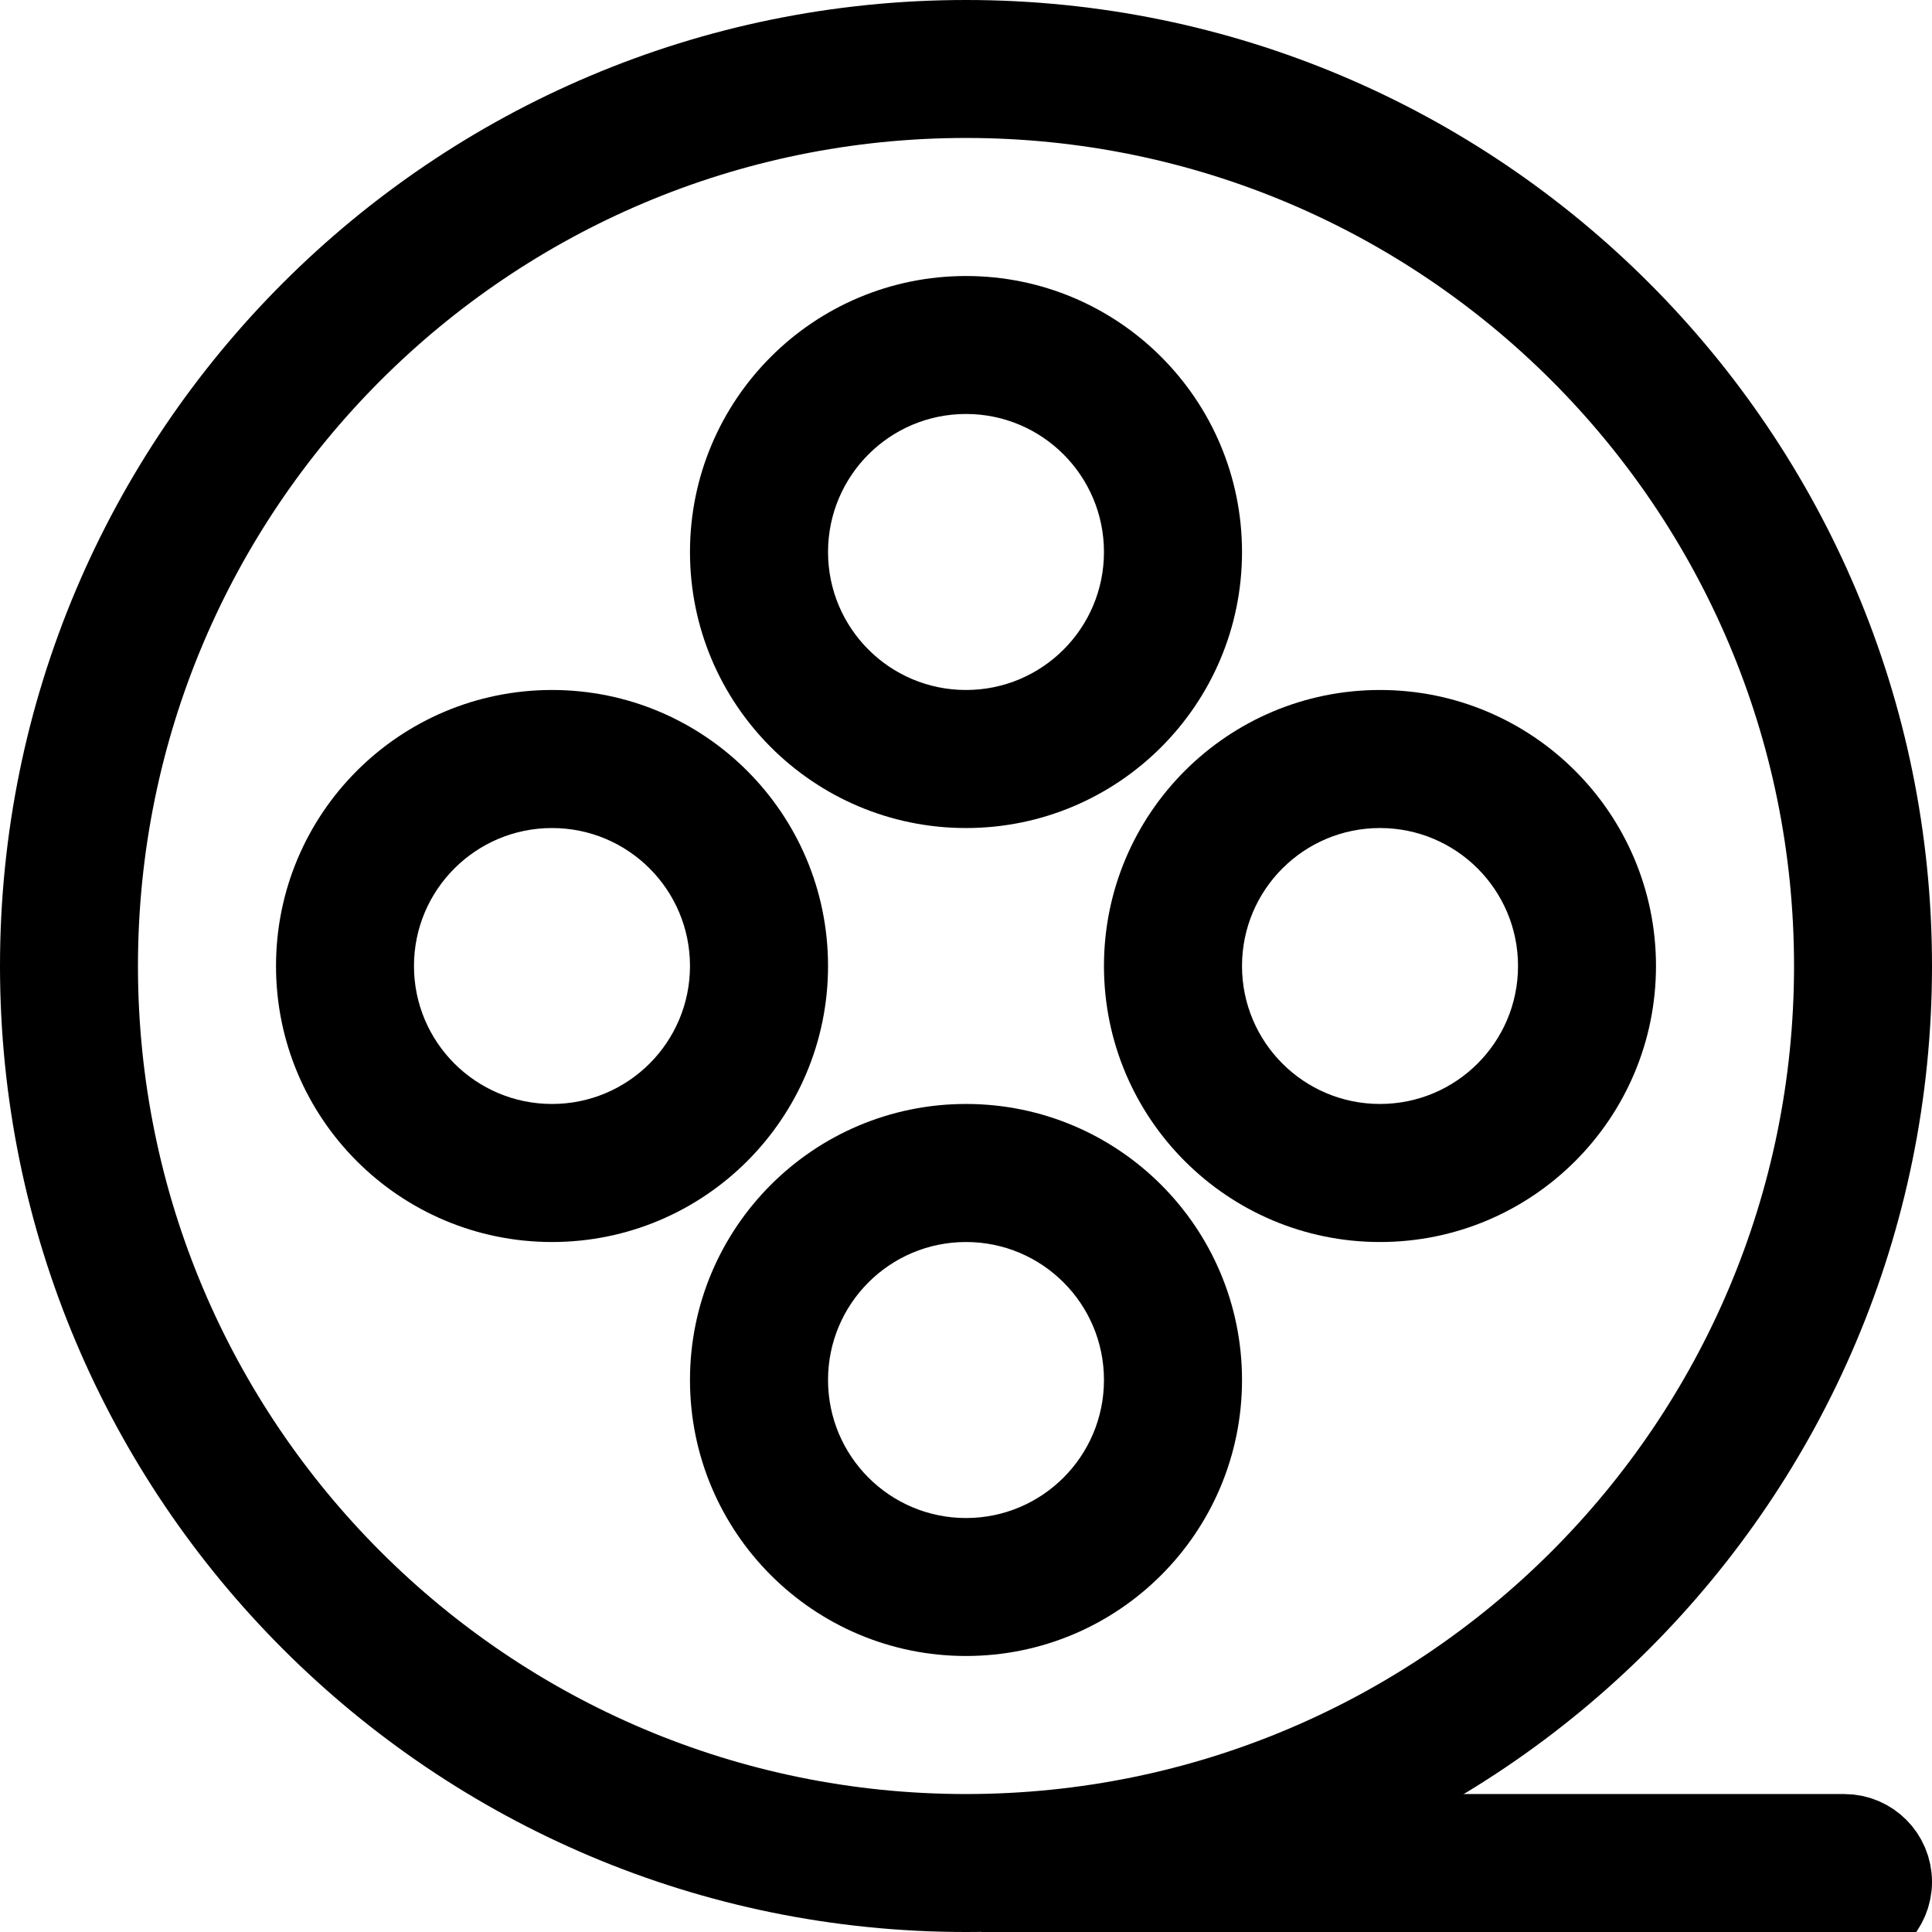
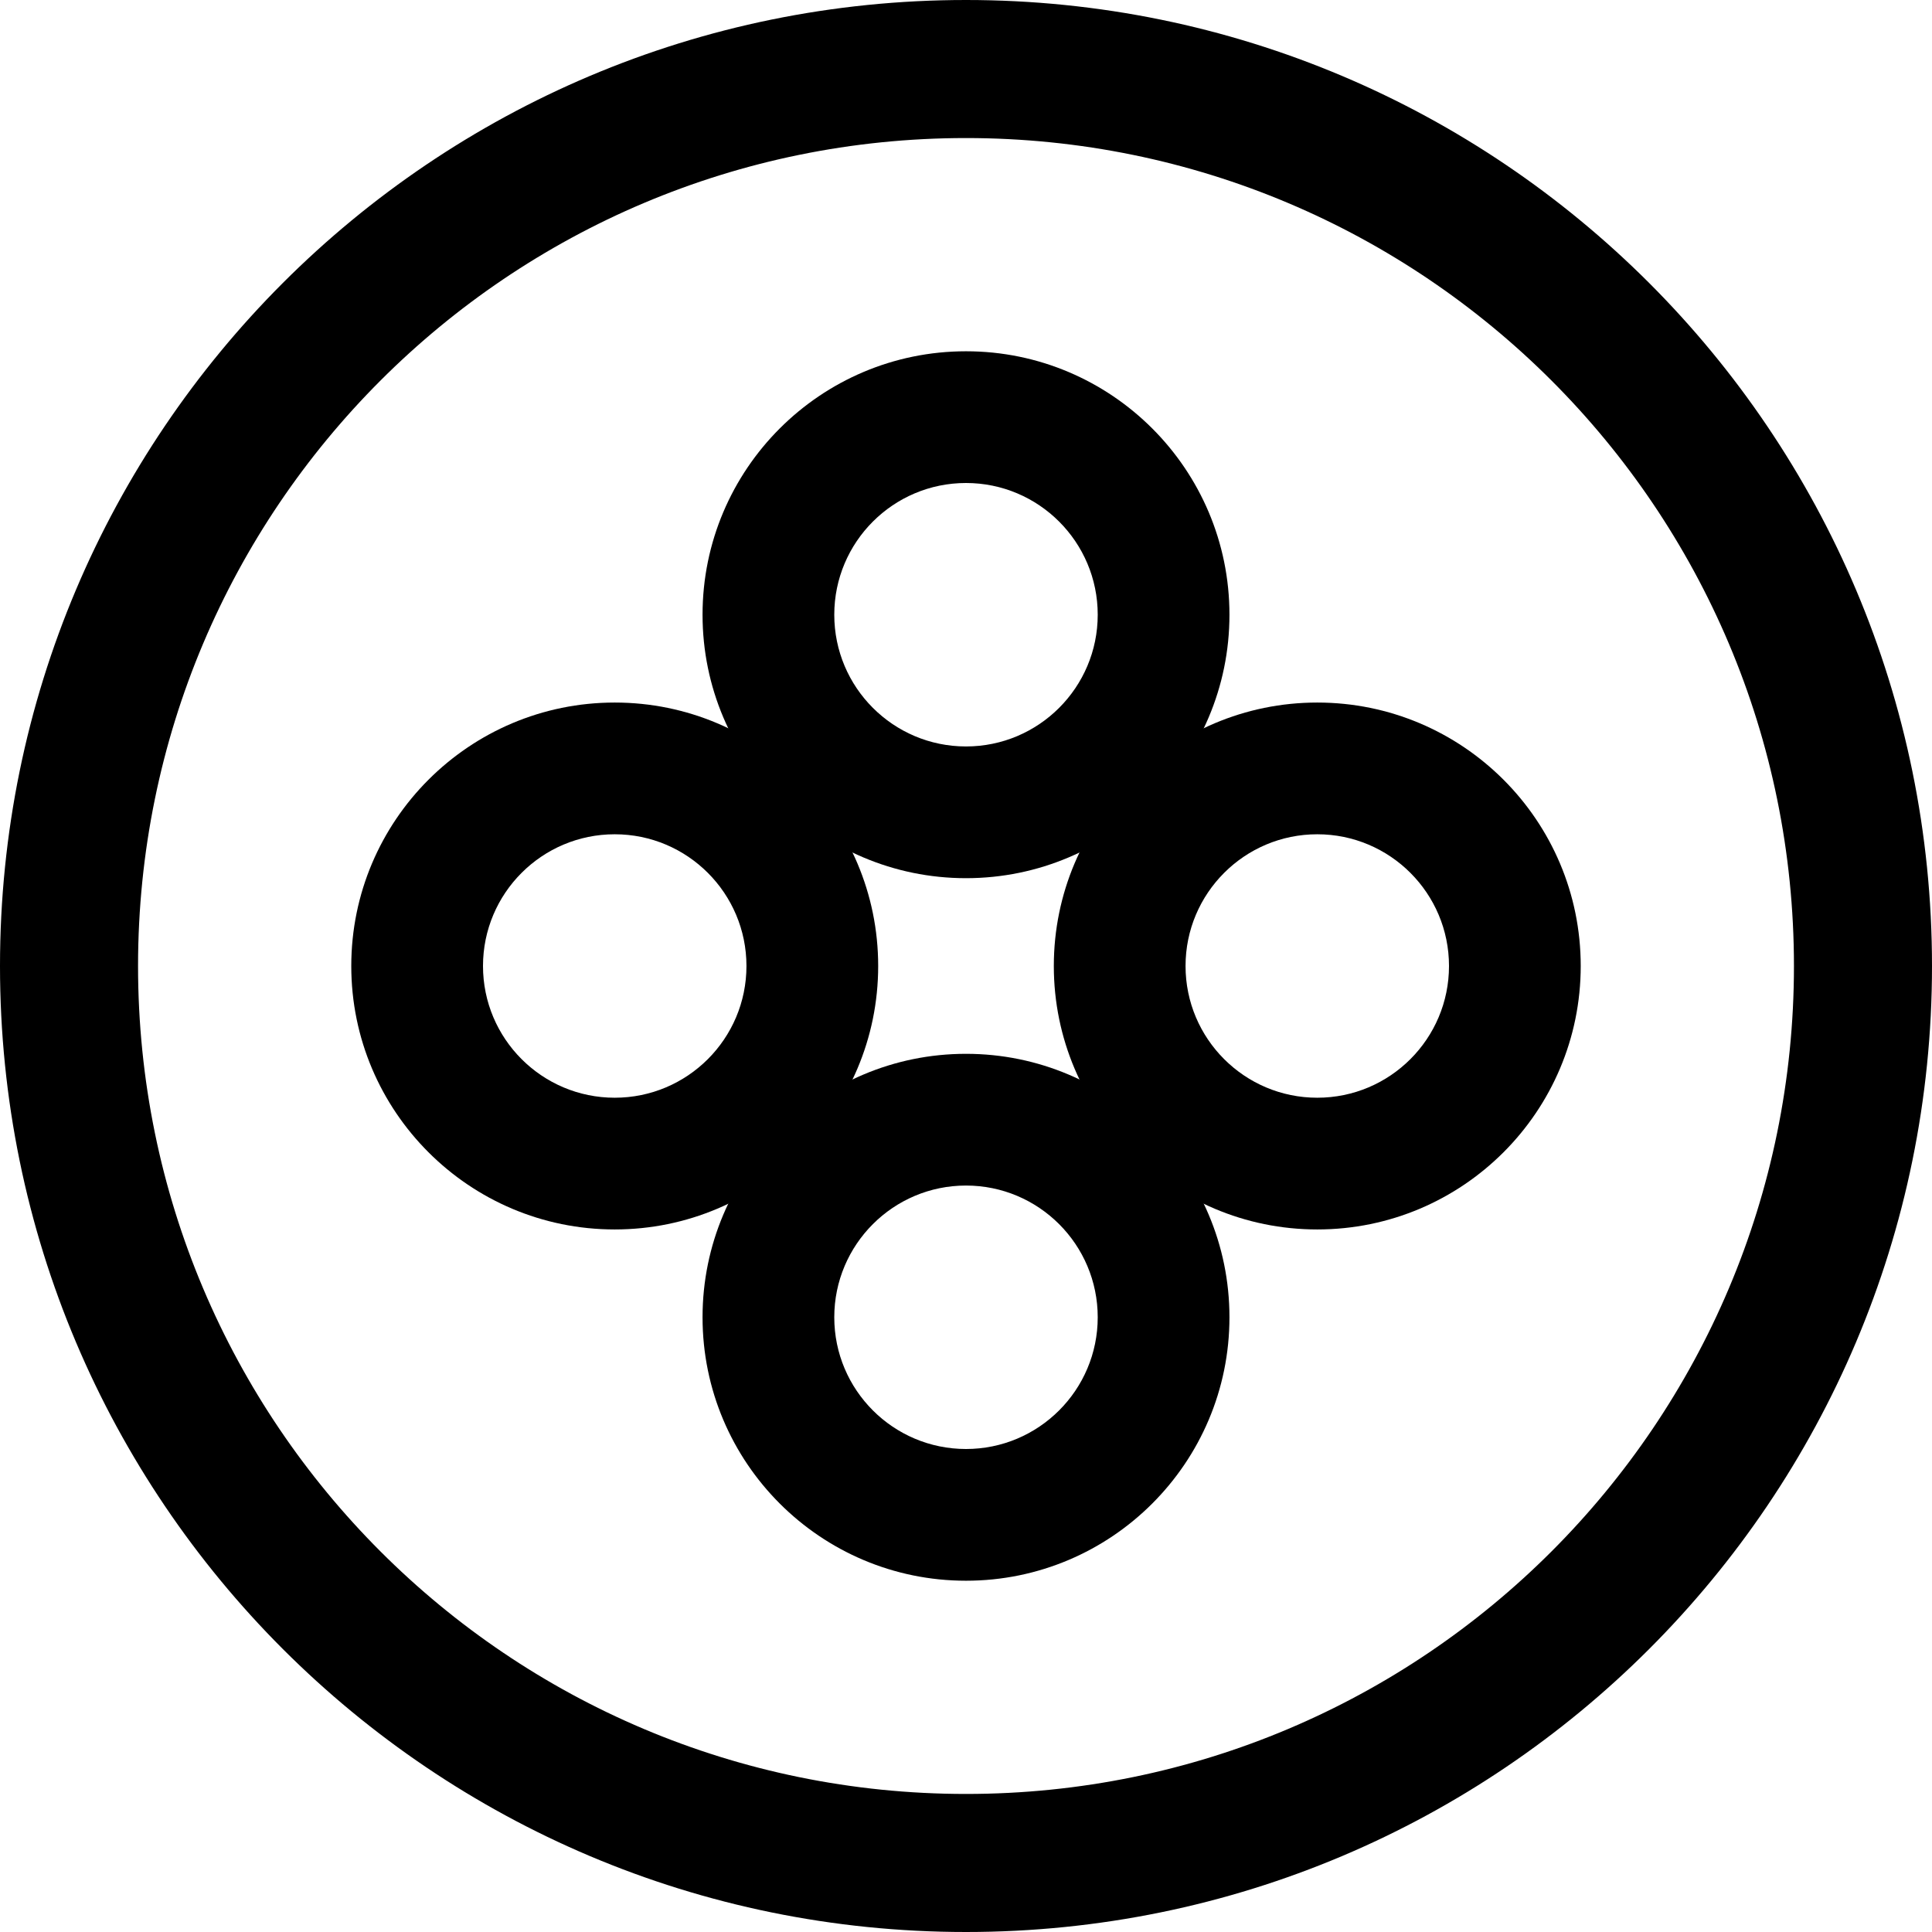
- <svg xmlns="http://www.w3.org/2000/svg" width="22px" height="22px" viewBox="0 0 22 22" version="1.1">
+ <svg xmlns="http://www.w3.org/2000/svg" width="11px" height="11px" viewBox="0 0 11 11" version="1.1">
  <g id="页面-1" stroke="none" stroke-width="1" fill="none" fill-rule="evenodd">
    <g id="folder-videos">
-       <path d="M11,0 C17.075,0 22,4.925 22,11 C22,17.075 17.075,22 11,22 C4.925,22 0,17.075 0,11 C0,4.925 4.925,0 11,0 Z M11,1.571 C5.793,1.571 1.571,5.793 1.571,11 C1.571,16.207 5.793,20.429 11,20.429 C16.207,20.429 20.429,16.207 20.429,11 C20.429,5.793 16.207,1.571 11,1.571 Z" id="椭圆形" fill="#000000" fill-rule="nonzero" />
-       <rect id="矩形" stroke="#000000" x="11.5" y="20.929" width="10" height="1" rx="0.5" />
-       <path d="M11,3.143 C12.736,3.143 14.143,4.55 14.143,6.286 C14.143,8.021 12.736,9.429 11,9.429 C9.264,9.429 7.857,8.021 7.857,6.286 C7.857,4.55 9.264,3.143 11,3.143 Z M11,4.714 C10.132,4.714 9.429,5.418 9.429,6.286 C9.429,7.154 10.132,7.857 11,7.857 C11.868,7.857 12.571,7.154 12.571,6.286 C12.571,5.418 11.868,4.714 11,4.714 Z" id="椭圆形" fill="#000000" fill-rule="nonzero" />
-       <path d="M15.714,7.857 C17.45,7.857 18.857,9.264 18.857,11 C18.857,12.736 17.45,14.143 15.714,14.143 C13.979,14.143 12.571,12.736 12.571,11 C12.571,9.264 13.979,7.857 15.714,7.857 Z M15.714,9.429 C14.846,9.429 14.143,10.132 14.143,11 C14.143,11.868 14.846,12.571 15.714,12.571 C16.582,12.571 17.286,11.868 17.286,11 C17.286,10.132 16.582,9.429 15.714,9.429 Z" id="椭圆形备份" fill="#000000" fill-rule="nonzero" />
-       <path d="M11,12.571 C12.736,12.571 14.143,13.979 14.143,15.714 C14.143,17.45 12.736,18.857 11,18.857 C9.264,18.857 7.857,17.45 7.857,15.714 C7.857,13.979 9.264,12.571 11,12.571 Z M11,14.143 C10.132,14.143 9.429,14.846 9.429,15.714 C9.429,16.582 10.132,17.286 11,17.286 C11.868,17.286 12.571,16.582 12.571,15.714 C12.571,14.846 11.868,14.143 11,14.143 Z" id="椭圆形备份-2" fill="#000000" fill-rule="nonzero" />
-       <path d="M6.286,7.857 C8.021,7.857 9.429,9.264 9.429,11 C9.429,12.736 8.021,14.143 6.286,14.143 C4.55,14.143 3.143,12.736 3.143,11 C3.143,9.264 4.55,7.857 6.286,7.857 Z M6.286,9.429 C5.418,9.429 4.714,10.132 4.714,11 C4.714,11.868 5.418,12.571 6.286,12.571 C7.154,12.571 7.857,11.868 7.857,11 C7.857,10.132 7.154,9.429 6.286,9.429 Z" id="椭圆形备份-3" fill="#000000" fill-rule="nonzero" />
+       <path d="M5.5,0 C8.538,0 11,2.462 11,5.5 C11,8.538 8.538,11 5.5,11 C2.462,11 0,8.538 0,5.5 C0,2.462 2.462,0 5.5,0 Z M5.5,0.786 C2.896,0.786 0.786,2.896 0.786,5.5 C0.786,8.104 2.896,10.214 5.5,10.214 C8.104,10.214 10.214,8.104 10.214,5.5 C10.214,2.896 8.104,0.786 5.5,0.786 Z" id="椭圆形" fill="#000000" fill-rule="nonzero" />
+       <path d="" id="矩形" stroke="#000000" />
+       <path d="M5.5,2 C6.328,2 7,2.672 7,3.5 C7,4.328 6.328,5 5.5,5 C4.672,5 4,4.328 4,3.5 C4,2.672 4.672,2 5.5,2 Z M5.5,2.75 C5.086,2.75 4.75,3.086 4.75,3.5 C4.75,3.914 5.086,4.25 5.5,4.25 C5.914,4.25 6.25,3.914 6.25,3.5 C6.25,3.086 5.914,2.75 5.5,2.75 Z" id="椭圆形" fill="#000000" fill-rule="nonzero" />
+       <path d="M7.5,4 C8.328,4 9,4.672 9,5.5 C9,6.328 8.328,7 7.5,7 C6.672,7 6,6.328 6,5.5 C6,4.672 6.672,4 7.5,4 Z M7.5,4.75 C7.086,4.75 6.75,5.086 6.75,5.5 C6.75,5.914 7.086,6.25 7.5,6.25 C7.914,6.25 8.25,5.914 8.25,5.5 C8.25,5.086 7.914,4.75 7.5,4.75 Z" id="椭圆形备份" fill="#000000" fill-rule="nonzero" />
+       <path d="M5.5,6 C6.328,6 7,6.672 7,7.5 C7,8.328 6.328,9 5.5,9 C4.672,9 4,8.328 4,7.5 C4,6.672 4.672,6 5.5,6 Z M5.5,6.75 C5.086,6.75 4.75,7.086 4.75,7.5 C4.75,7.914 5.086,8.25 5.5,8.25 C5.914,8.25 6.25,7.914 6.25,7.5 C6.25,7.086 5.914,6.75 5.5,6.75 Z" id="椭圆形备份-2" fill="#000000" fill-rule="nonzero" />
+       <path d="M3.5,4 C4.328,4 5,4.672 5,5.5 C5,6.328 4.328,7 3.5,7 C2.672,7 2,6.328 2,5.5 C2,4.672 2.672,4 3.5,4 Z M3.5,4.75 C3.086,4.75 2.75,5.086 2.75,5.5 C2.75,5.914 3.086,6.25 3.5,6.25 C3.914,6.25 4.25,5.914 4.25,5.5 C4.25,5.086 3.914,4.75 3.5,4.75 Z" id="椭圆形备份-3" fill="#000000" fill-rule="nonzero" />
    </g>
  </g>
</svg>
